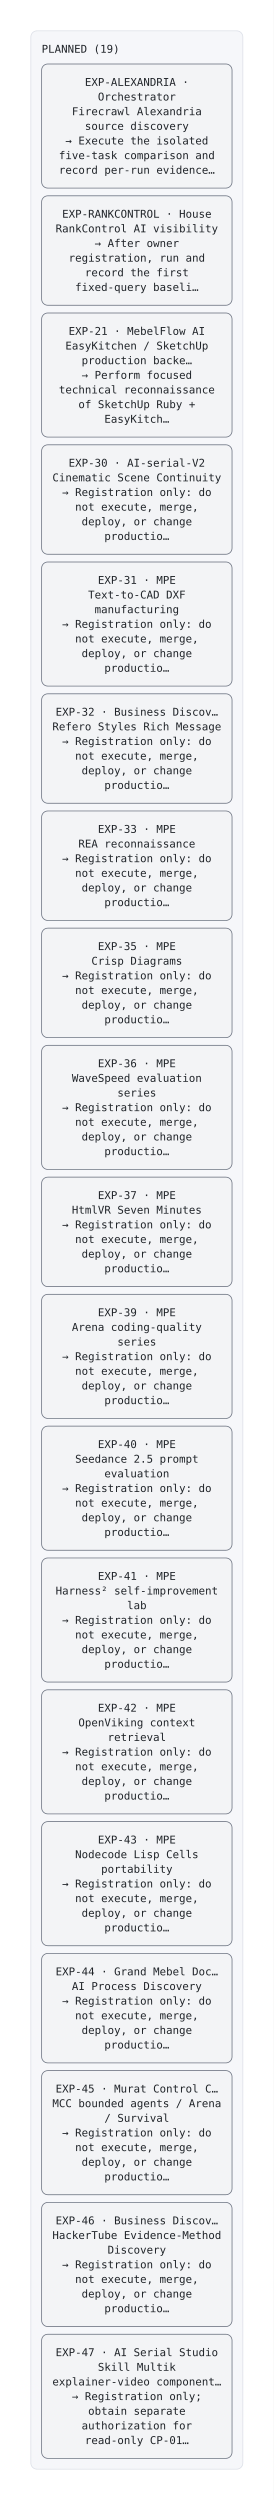
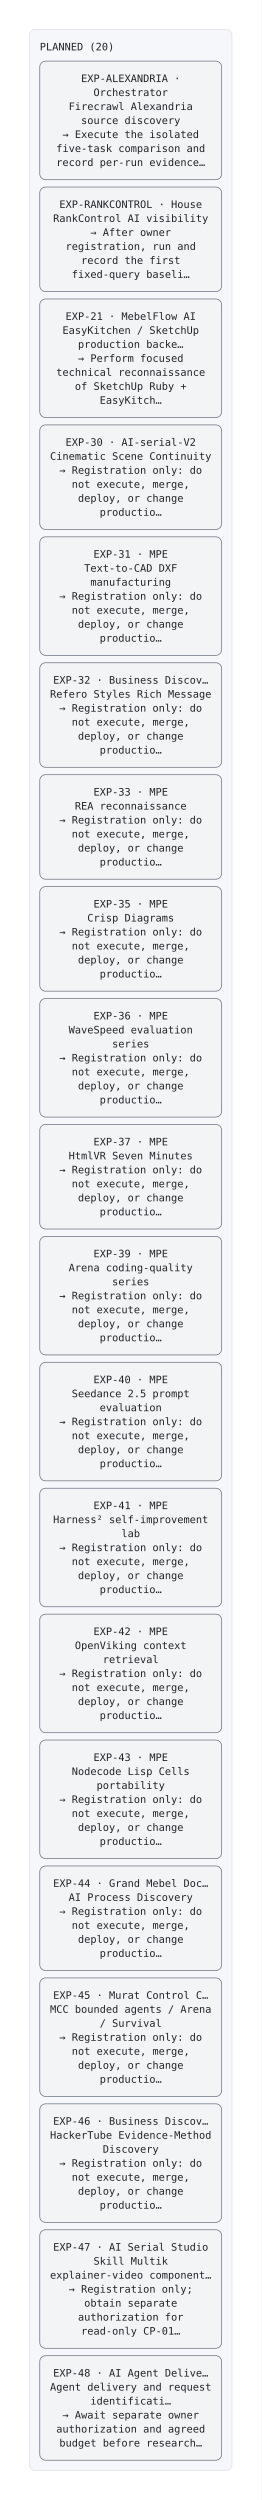
- <svg xmlns="http://www.w3.org/2000/svg" width="355" height="3243" viewBox="0 0 355 3243" font-family="'DejaVu Sans Mono', 'Menlo', 'Consolas', 'Liberation Mono', 'Courier New', monospace" font-size="14px">
+ <svg xmlns="http://www.w3.org/2000/svg" width="355" height="3395" viewBox="0 0 355 3395" font-family="'DejaVu Sans Mono', 'Menlo', 'Consolas', 'Liberation Mono', 'Courier New', monospace" font-size="14px">
  <defs>
  </defs>
-   <rect x="0" y="0" width="355" height="3243" fill="#ffffff" />
-   <path d="M48 40 H307 a8 8 0 0 1 8 8 V3195 a8 8 0 0 1 -8 8 H48 a8 8 0 0 1 -8 -8 V48 a8 8 0 0 1 8 -8 Z" fill="#f6f7fa" stroke="#dcdfe7" />
-   <text x="54" y="68.4" fill="#1f2328" text-anchor="start">PLANNED (19)</text>
+   <rect x="0" y="0" width="355" height="3395" fill="#ffffff" />
+   <path d="M48 40 H307 a8 8 0 0 1 8 8 V3347 a8 8 0 0 1 -8 8 H48 a8 8 0 0 1 -8 -8 V48 a8 8 0 0 1 8 -8 Z" fill="#f6f7fa" stroke="#dcdfe7" />
+   <text x="54" y="68.4" fill="#1f2328" text-anchor="start">PLANNED (20)</text>
  <path d="M62 83 H293 a8 8 0 0 1 8 8 V236 a8 8 0 0 1 -8 8 H62 a8 8 0 0 1 -8 -8 V91 a8 8 0 0 1 8 -8 Z" fill="#f3f4f6" stroke="#6b7280" />
  <text x="177.5" y="111.4" fill="#1f2328" text-anchor="middle">EXP-ALEXANDRIA ·</text>
  <text x="177.5" y="130.4" fill="#1f2328" text-anchor="middle">Orchestrator</text>
  <text x="177.5" y="149.4" fill="#1f2328" text-anchor="middle">Firecrawl Alexandria</text>
  <text x="177.5" y="168.4" fill="#1f2328" text-anchor="middle">source discovery</text>
  <text x="177.5" y="187.4" fill="#1f2328" text-anchor="middle">→ Execute the isolated</text>
  <text x="177.5" y="206.4" fill="#1f2328" text-anchor="middle">five-task comparison and</text>
  <text x="177.5" y="225.4" fill="#1f2328" text-anchor="middle">record per-run evidence…</text>
  <path d="M62 254 H293 a8 8 0 0 1 8 8 V388 a8 8 0 0 1 -8 8 H62 a8 8 0 0 1 -8 -8 V262 a8 8 0 0 1 8 -8 Z" fill="#f3f4f6" stroke="#6b7280" />
  <text x="177.5" y="282.4" fill="#1f2328" text-anchor="middle">EXP-RANKCONTROL · House</text>
  <text x="177.5" y="301.4" fill="#1f2328" text-anchor="middle">RankControl AI visibility</text>
  <text x="177.5" y="320.4" fill="#1f2328" text-anchor="middle">→ After owner</text>
  <text x="177.5" y="339.4" fill="#1f2328" text-anchor="middle">registration, run and</text>
  <text x="177.5" y="358.4" fill="#1f2328" text-anchor="middle">record the first</text>
  <text x="177.5" y="377.4" fill="#1f2328" text-anchor="middle">fixed-query baseli…</text>
  <path d="M62 406 H293 a8 8 0 0 1 8 8 V559 a8 8 0 0 1 -8 8 H62 a8 8 0 0 1 -8 -8 V414 a8 8 0 0 1 8 -8 Z" fill="#f3f4f6" stroke="#6b7280" />
  <text x="177.5" y="434.4" fill="#1f2328" text-anchor="middle">EXP-21 · MebelFlow AI</text>
  <text x="177.5" y="453.4" fill="#1f2328" text-anchor="middle">EasyKitchen / SketchUp</text>
  <text x="177.5" y="472.4" fill="#1f2328" text-anchor="middle">production backe…</text>
  <text x="177.5" y="491.4" fill="#1f2328" text-anchor="middle">→ Perform focused</text>
  <text x="177.5" y="510.4" fill="#1f2328" text-anchor="middle">technical reconnaissance</text>
  <text x="177.5" y="529.4" fill="#1f2328" text-anchor="middle">of SketchUp Ruby +</text>
  <text x="177.5" y="548.4" fill="#1f2328" text-anchor="middle">EasyKitch…</text>
  <path d="M62 577 H293 a8 8 0 0 1 8 8 V711 a8 8 0 0 1 -8 8 H62 a8 8 0 0 1 -8 -8 V585 a8 8 0 0 1 8 -8 Z" fill="#f3f4f6" stroke="#6b7280" />
  <text x="177.5" y="605.4" fill="#1f2328" text-anchor="middle">EXP-30 · AI-serial-V2</text>
  <text x="177.5" y="624.4" fill="#1f2328" text-anchor="middle">Cinematic Scene Continuity</text>
  <text x="177.5" y="643.4" fill="#1f2328" text-anchor="middle">→ Registration only: do</text>
  <text x="177.5" y="662.4" fill="#1f2328" text-anchor="middle">not execute, merge,</text>
  <text x="177.5" y="681.4" fill="#1f2328" text-anchor="middle">deploy, or change</text>
  <text x="177.5" y="700.4" fill="#1f2328" text-anchor="middle">productio…</text>
  <path d="M62 729 H293 a8 8 0 0 1 8 8 V882 a8 8 0 0 1 -8 8 H62 a8 8 0 0 1 -8 -8 V737 a8 8 0 0 1 8 -8 Z" fill="#f3f4f6" stroke="#6b7280" />
  <text x="177.5" y="757.4" fill="#1f2328" text-anchor="middle">EXP-31 · MPE</text>
  <text x="177.5" y="776.4" fill="#1f2328" text-anchor="middle">Text-to-CAD DXF</text>
  <text x="177.5" y="795.4" fill="#1f2328" text-anchor="middle">manufacturing</text>
  <text x="177.5" y="814.4" fill="#1f2328" text-anchor="middle">→ Registration only: do</text>
  <text x="177.5" y="833.4" fill="#1f2328" text-anchor="middle">not execute, merge,</text>
  <text x="177.5" y="852.4" fill="#1f2328" text-anchor="middle">deploy, or change</text>
  <text x="177.5" y="871.4" fill="#1f2328" text-anchor="middle">productio…</text>
  <path d="M62 900 H293 a8 8 0 0 1 8 8 V1034 a8 8 0 0 1 -8 8 H62 a8 8 0 0 1 -8 -8 V908 a8 8 0 0 1 8 -8 Z" fill="#f3f4f6" stroke="#6b7280" />
  <text x="177.5" y="928.4" fill="#1f2328" text-anchor="middle">EXP-32 · Business Discov…</text>
  <text x="177.5" y="947.4" fill="#1f2328" text-anchor="middle">Refero Styles Rich Message</text>
  <text x="177.5" y="966.4" fill="#1f2328" text-anchor="middle">→ Registration only: do</text>
  <text x="177.5" y="985.4" fill="#1f2328" text-anchor="middle">not execute, merge,</text>
  <text x="177.5" y="1004.4" fill="#1f2328" text-anchor="middle">deploy, or change</text>
  <text x="177.5" y="1023.4" fill="#1f2328" text-anchor="middle">productio…</text>
  <path d="M62 1052 H293 a8 8 0 0 1 8 8 V1186 a8 8 0 0 1 -8 8 H62 a8 8 0 0 1 -8 -8 V1060 a8 8 0 0 1 8 -8 Z" fill="#f3f4f6" stroke="#6b7280" />
  <text x="177.5" y="1080.4" fill="#1f2328" text-anchor="middle">EXP-33 · MPE</text>
  <text x="177.5" y="1099.4" fill="#1f2328" text-anchor="middle">REA reconnaissance</text>
  <text x="177.5" y="1118.4" fill="#1f2328" text-anchor="middle">→ Registration only: do</text>
  <text x="177.5" y="1137.4" fill="#1f2328" text-anchor="middle">not execute, merge,</text>
  <text x="177.5" y="1156.4" fill="#1f2328" text-anchor="middle">deploy, or change</text>
  <text x="177.5" y="1175.4" fill="#1f2328" text-anchor="middle">productio…</text>
  <path d="M62 1204 H293 a8 8 0 0 1 8 8 V1338 a8 8 0 0 1 -8 8 H62 a8 8 0 0 1 -8 -8 V1212 a8 8 0 0 1 8 -8 Z" fill="#f3f4f6" stroke="#6b7280" />
  <text x="177.5" y="1232.4" fill="#1f2328" text-anchor="middle">EXP-35 · MPE</text>
  <text x="177.5" y="1251.4" fill="#1f2328" text-anchor="middle">Crisp Diagrams</text>
  <text x="177.5" y="1270.4" fill="#1f2328" text-anchor="middle">→ Registration only: do</text>
  <text x="177.5" y="1289.4" fill="#1f2328" text-anchor="middle">not execute, merge,</text>
  <text x="177.5" y="1308.4" fill="#1f2328" text-anchor="middle">deploy, or change</text>
  <text x="177.5" y="1327.4" fill="#1f2328" text-anchor="middle">productio…</text>
  <path d="M62 1356 H293 a8 8 0 0 1 8 8 V1509 a8 8 0 0 1 -8 8 H62 a8 8 0 0 1 -8 -8 V1364 a8 8 0 0 1 8 -8 Z" fill="#f3f4f6" stroke="#6b7280" />
  <text x="177.5" y="1384.4" fill="#1f2328" text-anchor="middle">EXP-36 · MPE</text>
  <text x="177.5" y="1403.4" fill="#1f2328" text-anchor="middle">WaveSpeed evaluation</text>
  <text x="177.5" y="1422.4" fill="#1f2328" text-anchor="middle">series</text>
  <text x="177.5" y="1441.4" fill="#1f2328" text-anchor="middle">→ Registration only: do</text>
  <text x="177.5" y="1460.4" fill="#1f2328" text-anchor="middle">not execute, merge,</text>
  <text x="177.5" y="1479.4" fill="#1f2328" text-anchor="middle">deploy, or change</text>
  <text x="177.5" y="1498.4" fill="#1f2328" text-anchor="middle">productio…</text>
  <path d="M62 1527 H293 a8 8 0 0 1 8 8 V1661 a8 8 0 0 1 -8 8 H62 a8 8 0 0 1 -8 -8 V1535 a8 8 0 0 1 8 -8 Z" fill="#f3f4f6" stroke="#6b7280" />
  <text x="177.5" y="1555.4" fill="#1f2328" text-anchor="middle">EXP-37 · MPE</text>
  <text x="177.5" y="1574.4" fill="#1f2328" text-anchor="middle">HtmlVR Seven Minutes</text>
  <text x="177.5" y="1593.4" fill="#1f2328" text-anchor="middle">→ Registration only: do</text>
  <text x="177.5" y="1612.4" fill="#1f2328" text-anchor="middle">not execute, merge,</text>
  <text x="177.5" y="1631.4" fill="#1f2328" text-anchor="middle">deploy, or change</text>
  <text x="177.5" y="1650.4" fill="#1f2328" text-anchor="middle">productio…</text>
  <path d="M62 1679 H293 a8 8 0 0 1 8 8 V1832 a8 8 0 0 1 -8 8 H62 a8 8 0 0 1 -8 -8 V1687 a8 8 0 0 1 8 -8 Z" fill="#f3f4f6" stroke="#6b7280" />
  <text x="177.5" y="1707.4" fill="#1f2328" text-anchor="middle">EXP-39 · MPE</text>
  <text x="177.5" y="1726.4" fill="#1f2328" text-anchor="middle">Arena coding-quality</text>
  <text x="177.5" y="1745.4" fill="#1f2328" text-anchor="middle">series</text>
  <text x="177.5" y="1764.4" fill="#1f2328" text-anchor="middle">→ Registration only: do</text>
  <text x="177.5" y="1783.4" fill="#1f2328" text-anchor="middle">not execute, merge,</text>
  <text x="177.5" y="1802.4" fill="#1f2328" text-anchor="middle">deploy, or change</text>
  <text x="177.5" y="1821.4" fill="#1f2328" text-anchor="middle">productio…</text>
  <path d="M62 1850 H293 a8 8 0 0 1 8 8 V2003 a8 8 0 0 1 -8 8 H62 a8 8 0 0 1 -8 -8 V1858 a8 8 0 0 1 8 -8 Z" fill="#f3f4f6" stroke="#6b7280" />
  <text x="177.5" y="1878.4" fill="#1f2328" text-anchor="middle">EXP-40 · MPE</text>
  <text x="177.5" y="1897.4" fill="#1f2328" text-anchor="middle">Seedance 2.5 prompt</text>
  <text x="177.5" y="1916.4" fill="#1f2328" text-anchor="middle">evaluation</text>
  <text x="177.5" y="1935.4" fill="#1f2328" text-anchor="middle">→ Registration only: do</text>
  <text x="177.5" y="1954.4" fill="#1f2328" text-anchor="middle">not execute, merge,</text>
  <text x="177.5" y="1973.4" fill="#1f2328" text-anchor="middle">deploy, or change</text>
  <text x="177.5" y="1992.4" fill="#1f2328" text-anchor="middle">productio…</text>
  <path d="M62 2021 H293 a8 8 0 0 1 8 8 V2174 a8 8 0 0 1 -8 8 H62 a8 8 0 0 1 -8 -8 V2029 a8 8 0 0 1 8 -8 Z" fill="#f3f4f6" stroke="#6b7280" />
  <text x="177.5" y="2049.4" fill="#1f2328" text-anchor="middle">EXP-41 · MPE</text>
  <text x="177.5" y="2068.4" fill="#1f2328" text-anchor="middle">Harness² self-improvement</text>
  <text x="177.5" y="2087.4" fill="#1f2328" text-anchor="middle">lab</text>
  <text x="177.5" y="2106.4" fill="#1f2328" text-anchor="middle">→ Registration only: do</text>
  <text x="177.5" y="2125.4" fill="#1f2328" text-anchor="middle">not execute, merge,</text>
  <text x="177.5" y="2144.4" fill="#1f2328" text-anchor="middle">deploy, or change</text>
  <text x="177.5" y="2163.4" fill="#1f2328" text-anchor="middle">productio…</text>
  <path d="M62 2192 H293 a8 8 0 0 1 8 8 V2345 a8 8 0 0 1 -8 8 H62 a8 8 0 0 1 -8 -8 V2200 a8 8 0 0 1 8 -8 Z" fill="#f3f4f6" stroke="#6b7280" />
  <text x="177.5" y="2220.4" fill="#1f2328" text-anchor="middle">EXP-42 · MPE</text>
  <text x="177.5" y="2239.4" fill="#1f2328" text-anchor="middle">OpenViking context</text>
  <text x="177.5" y="2258.4" fill="#1f2328" text-anchor="middle">retrieval</text>
  <text x="177.5" y="2277.4" fill="#1f2328" text-anchor="middle">→ Registration only: do</text>
  <text x="177.5" y="2296.4" fill="#1f2328" text-anchor="middle">not execute, merge,</text>
  <text x="177.5" y="2315.4" fill="#1f2328" text-anchor="middle">deploy, or change</text>
  <text x="177.5" y="2334.4" fill="#1f2328" text-anchor="middle">productio…</text>
  <path d="M62 2363 H293 a8 8 0 0 1 8 8 V2516 a8 8 0 0 1 -8 8 H62 a8 8 0 0 1 -8 -8 V2371 a8 8 0 0 1 8 -8 Z" fill="#f3f4f6" stroke="#6b7280" />
  <text x="177.5" y="2391.4" fill="#1f2328" text-anchor="middle">EXP-43 · MPE</text>
  <text x="177.5" y="2410.4" fill="#1f2328" text-anchor="middle">Nodecode Lisp Cells</text>
  <text x="177.5" y="2429.4" fill="#1f2328" text-anchor="middle">portability</text>
  <text x="177.5" y="2448.4" fill="#1f2328" text-anchor="middle">→ Registration only: do</text>
  <text x="177.5" y="2467.4" fill="#1f2328" text-anchor="middle">not execute, merge,</text>
  <text x="177.5" y="2486.4" fill="#1f2328" text-anchor="middle">deploy, or change</text>
  <text x="177.5" y="2505.4" fill="#1f2328" text-anchor="middle">productio…</text>
  <path d="M62 2534 H293 a8 8 0 0 1 8 8 V2668 a8 8 0 0 1 -8 8 H62 a8 8 0 0 1 -8 -8 V2542 a8 8 0 0 1 8 -8 Z" fill="#f3f4f6" stroke="#6b7280" />
  <text x="177.5" y="2562.4" fill="#1f2328" text-anchor="middle">EXP-44 · Grand Mebel Doc…</text>
  <text x="177.5" y="2581.4" fill="#1f2328" text-anchor="middle">AI Process Discovery</text>
  <text x="177.5" y="2600.4" fill="#1f2328" text-anchor="middle">→ Registration only: do</text>
  <text x="177.5" y="2619.4" fill="#1f2328" text-anchor="middle">not execute, merge,</text>
  <text x="177.5" y="2638.4" fill="#1f2328" text-anchor="middle">deploy, or change</text>
  <text x="177.5" y="2657.4" fill="#1f2328" text-anchor="middle">productio…</text>
  <path d="M62 2686 H293 a8 8 0 0 1 8 8 V2839 a8 8 0 0 1 -8 8 H62 a8 8 0 0 1 -8 -8 V2694 a8 8 0 0 1 8 -8 Z" fill="#f3f4f6" stroke="#6b7280" />
  <text x="177.5" y="2714.4" fill="#1f2328" text-anchor="middle">EXP-45 · Murat Control C…</text>
  <text x="177.5" y="2733.4" fill="#1f2328" text-anchor="middle">MCC bounded agents / Arena</text>
  <text x="177.5" y="2752.4" fill="#1f2328" text-anchor="middle">/ Survival</text>
  <text x="177.5" y="2771.4" fill="#1f2328" text-anchor="middle">→ Registration only: do</text>
  <text x="177.5" y="2790.4" fill="#1f2328" text-anchor="middle">not execute, merge,</text>
  <text x="177.5" y="2809.4" fill="#1f2328" text-anchor="middle">deploy, or change</text>
  <text x="177.5" y="2828.4" fill="#1f2328" text-anchor="middle">productio…</text>
  <path d="M62 2857 H293 a8 8 0 0 1 8 8 V3010 a8 8 0 0 1 -8 8 H62 a8 8 0 0 1 -8 -8 V2865 a8 8 0 0 1 8 -8 Z" fill="#f3f4f6" stroke="#6b7280" />
  <text x="177.5" y="2885.4" fill="#1f2328" text-anchor="middle">EXP-46 · Business Discov…</text>
  <text x="177.5" y="2904.4" fill="#1f2328" text-anchor="middle">HackerTube Evidence-Method</text>
  <text x="177.5" y="2923.4" fill="#1f2328" text-anchor="middle">Discovery</text>
  <text x="177.5" y="2942.4" fill="#1f2328" text-anchor="middle">→ Registration only: do</text>
  <text x="177.5" y="2961.4" fill="#1f2328" text-anchor="middle">not execute, merge,</text>
  <text x="177.5" y="2980.4" fill="#1f2328" text-anchor="middle">deploy, or change</text>
  <text x="177.5" y="2999.4" fill="#1f2328" text-anchor="middle">productio…</text>
  <path d="M62 3028 H293 a8 8 0 0 1 8 8 V3181 a8 8 0 0 1 -8 8 H62 a8 8 0 0 1 -8 -8 V3036 a8 8 0 0 1 8 -8 Z" fill="#f3f4f6" stroke="#6b7280" />
  <text x="177.5" y="3056.4" fill="#1f2328" text-anchor="middle">EXP-47 · AI Serial Studio</text>
  <text x="177.5" y="3075.4" fill="#1f2328" text-anchor="middle">Skill Multik</text>
  <text x="177.5" y="3094.4" fill="#1f2328" text-anchor="middle">explainer-video component…</text>
  <text x="177.5" y="3113.4" fill="#1f2328" text-anchor="middle">→ Registration only;</text>
  <text x="177.5" y="3132.4" fill="#1f2328" text-anchor="middle">obtain separate</text>
  <text x="177.5" y="3151.4" fill="#1f2328" text-anchor="middle">authorization for</text>
  <text x="177.5" y="3170.4" fill="#1f2328" text-anchor="middle">read-only CP-01…</text>
+   <path d="M62 3199 H293 a8 8 0 0 1 8 8 V3333 a8 8 0 0 1 -8 8 H62 a8 8 0 0 1 -8 -8 V3207 a8 8 0 0 1 8 -8 Z" fill="#f3f4f6" stroke="#6b7280" />
+   <text x="177.5" y="3227.4" fill="#1f2328" text-anchor="middle">EXP-48 · AI Agent Delive…</text>
+   <text x="177.5" y="3246.4" fill="#1f2328" text-anchor="middle">Agent delivery and request</text>
+   <text x="177.5" y="3265.4" fill="#1f2328" text-anchor="middle">identificati…</text>
+   <text x="177.5" y="3284.4" fill="#1f2328" text-anchor="middle">→ Await separate owner</text>
+   <text x="177.5" y="3303.4" fill="#1f2328" text-anchor="middle">authorization and agreed</text>
+   <text x="177.5" y="3322.4" fill="#1f2328" text-anchor="middle">budget before research…</text>
</svg>
